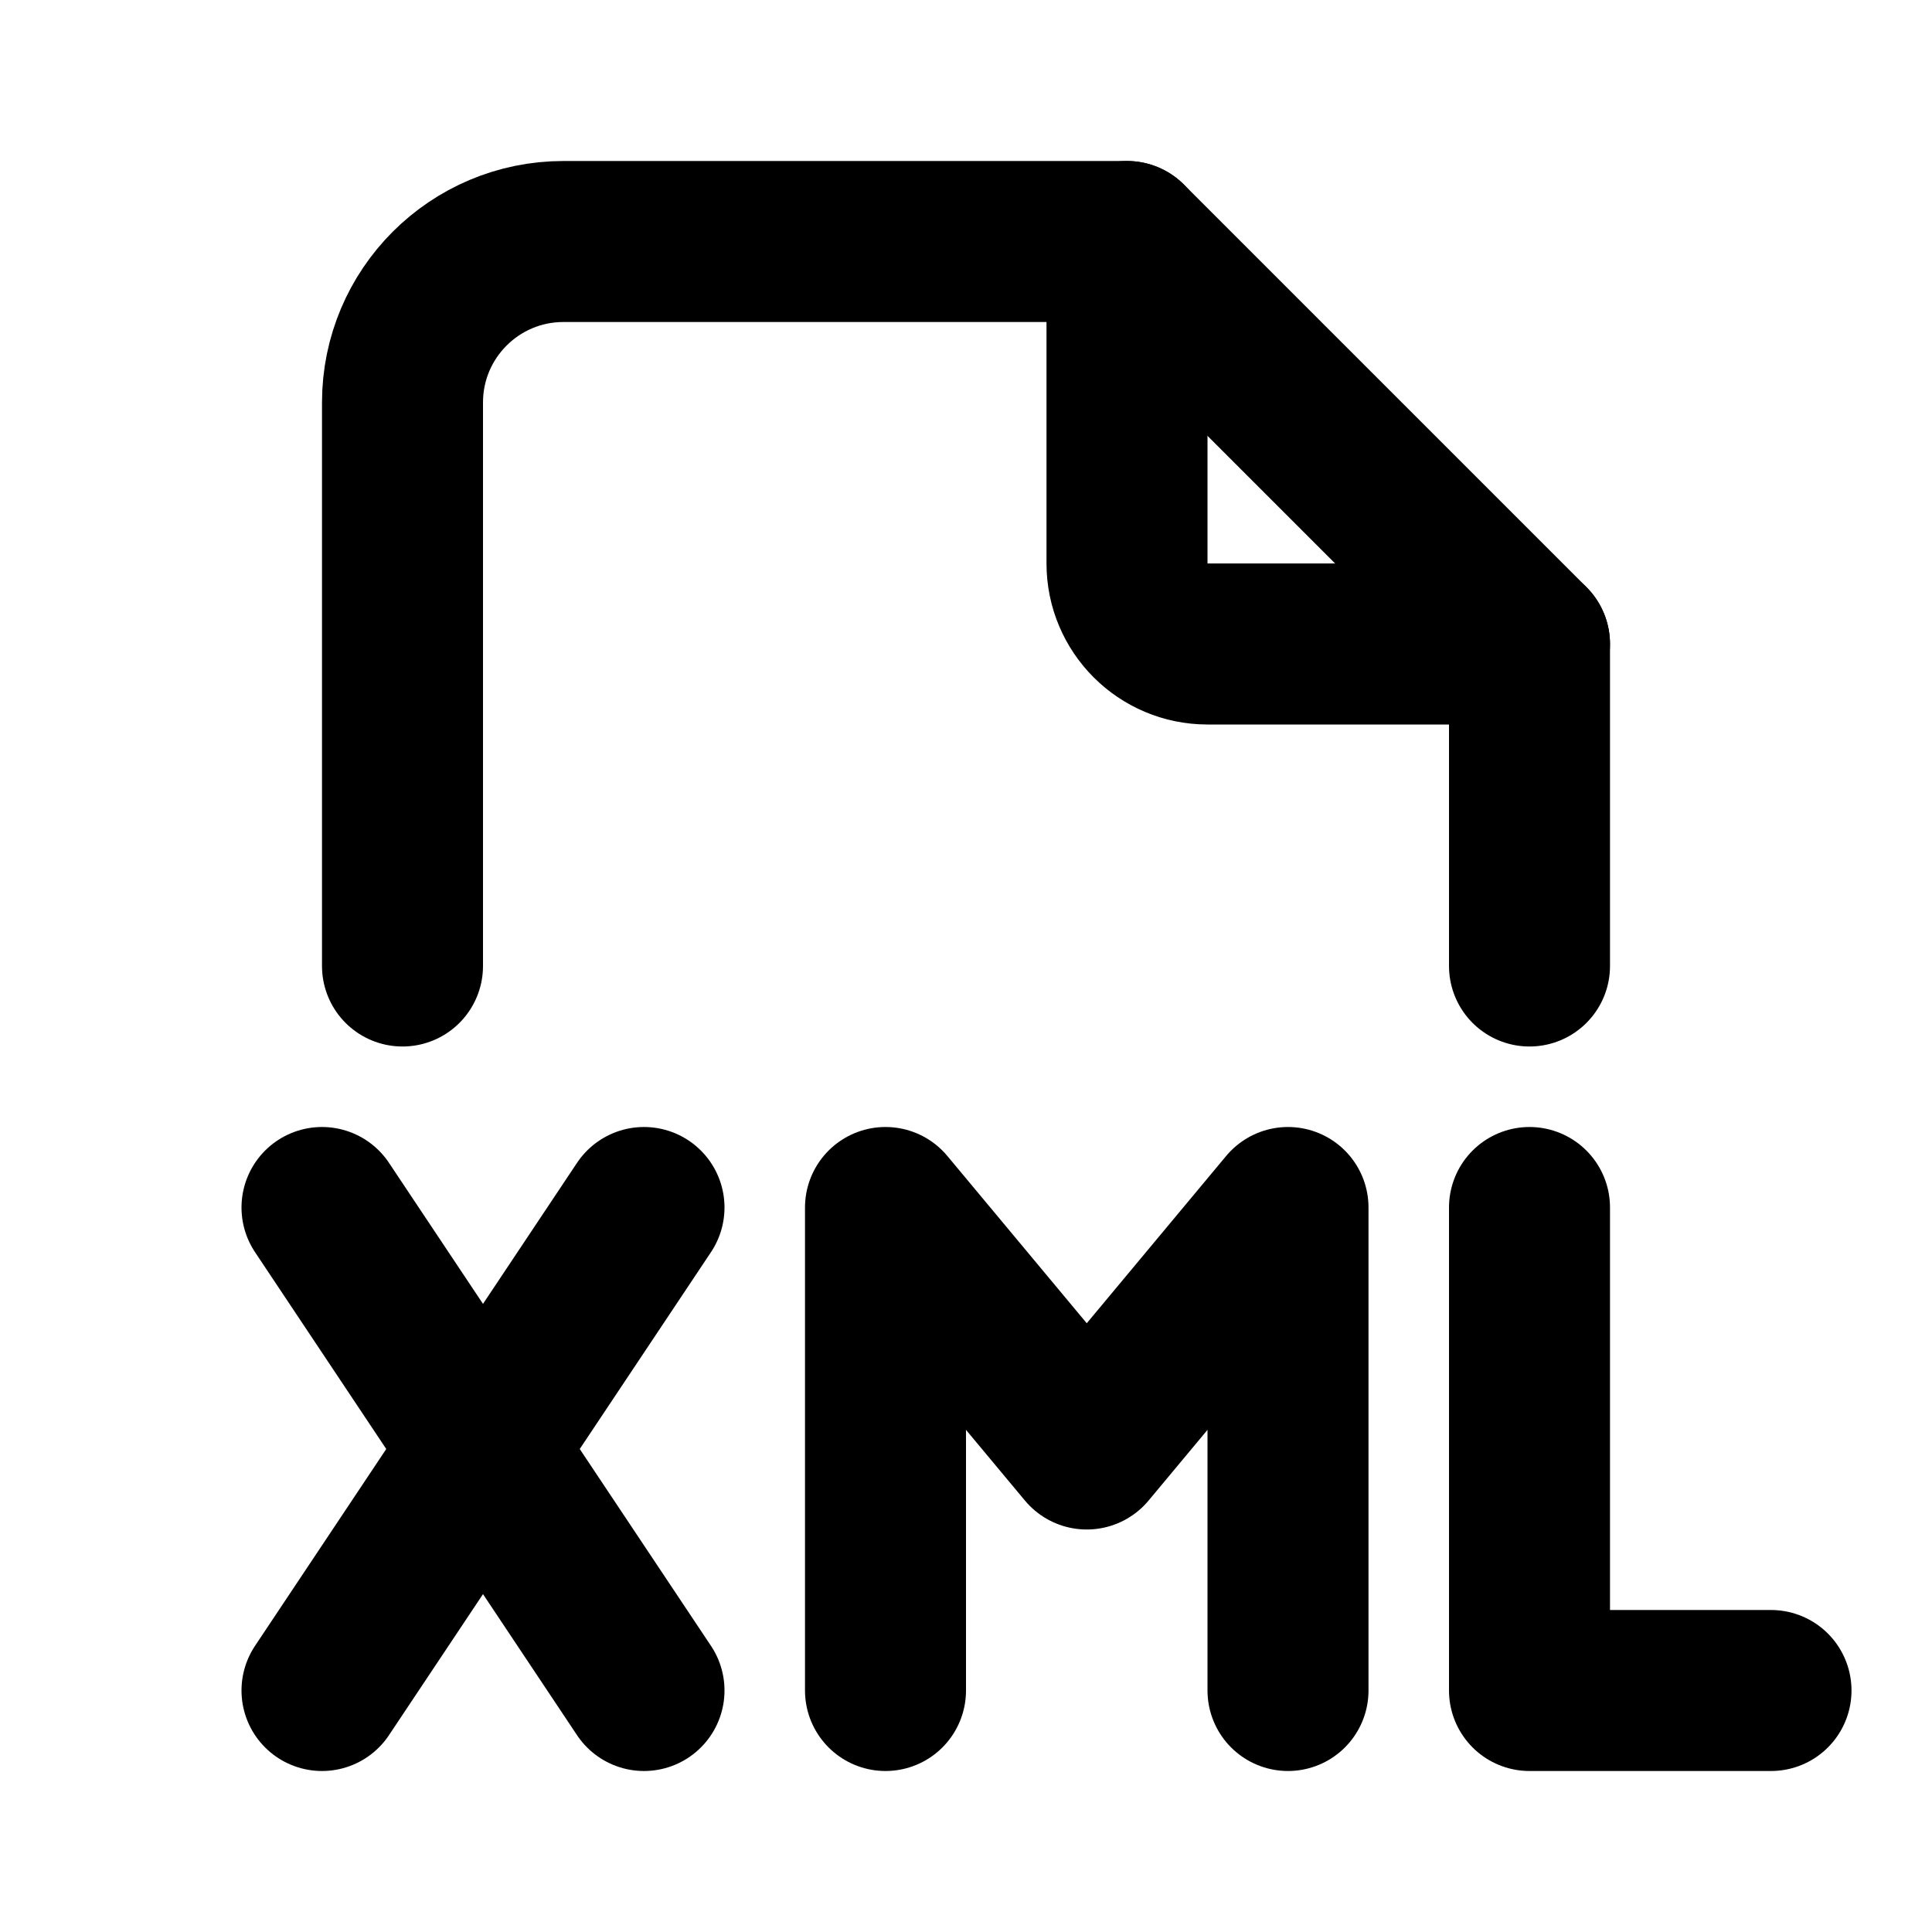
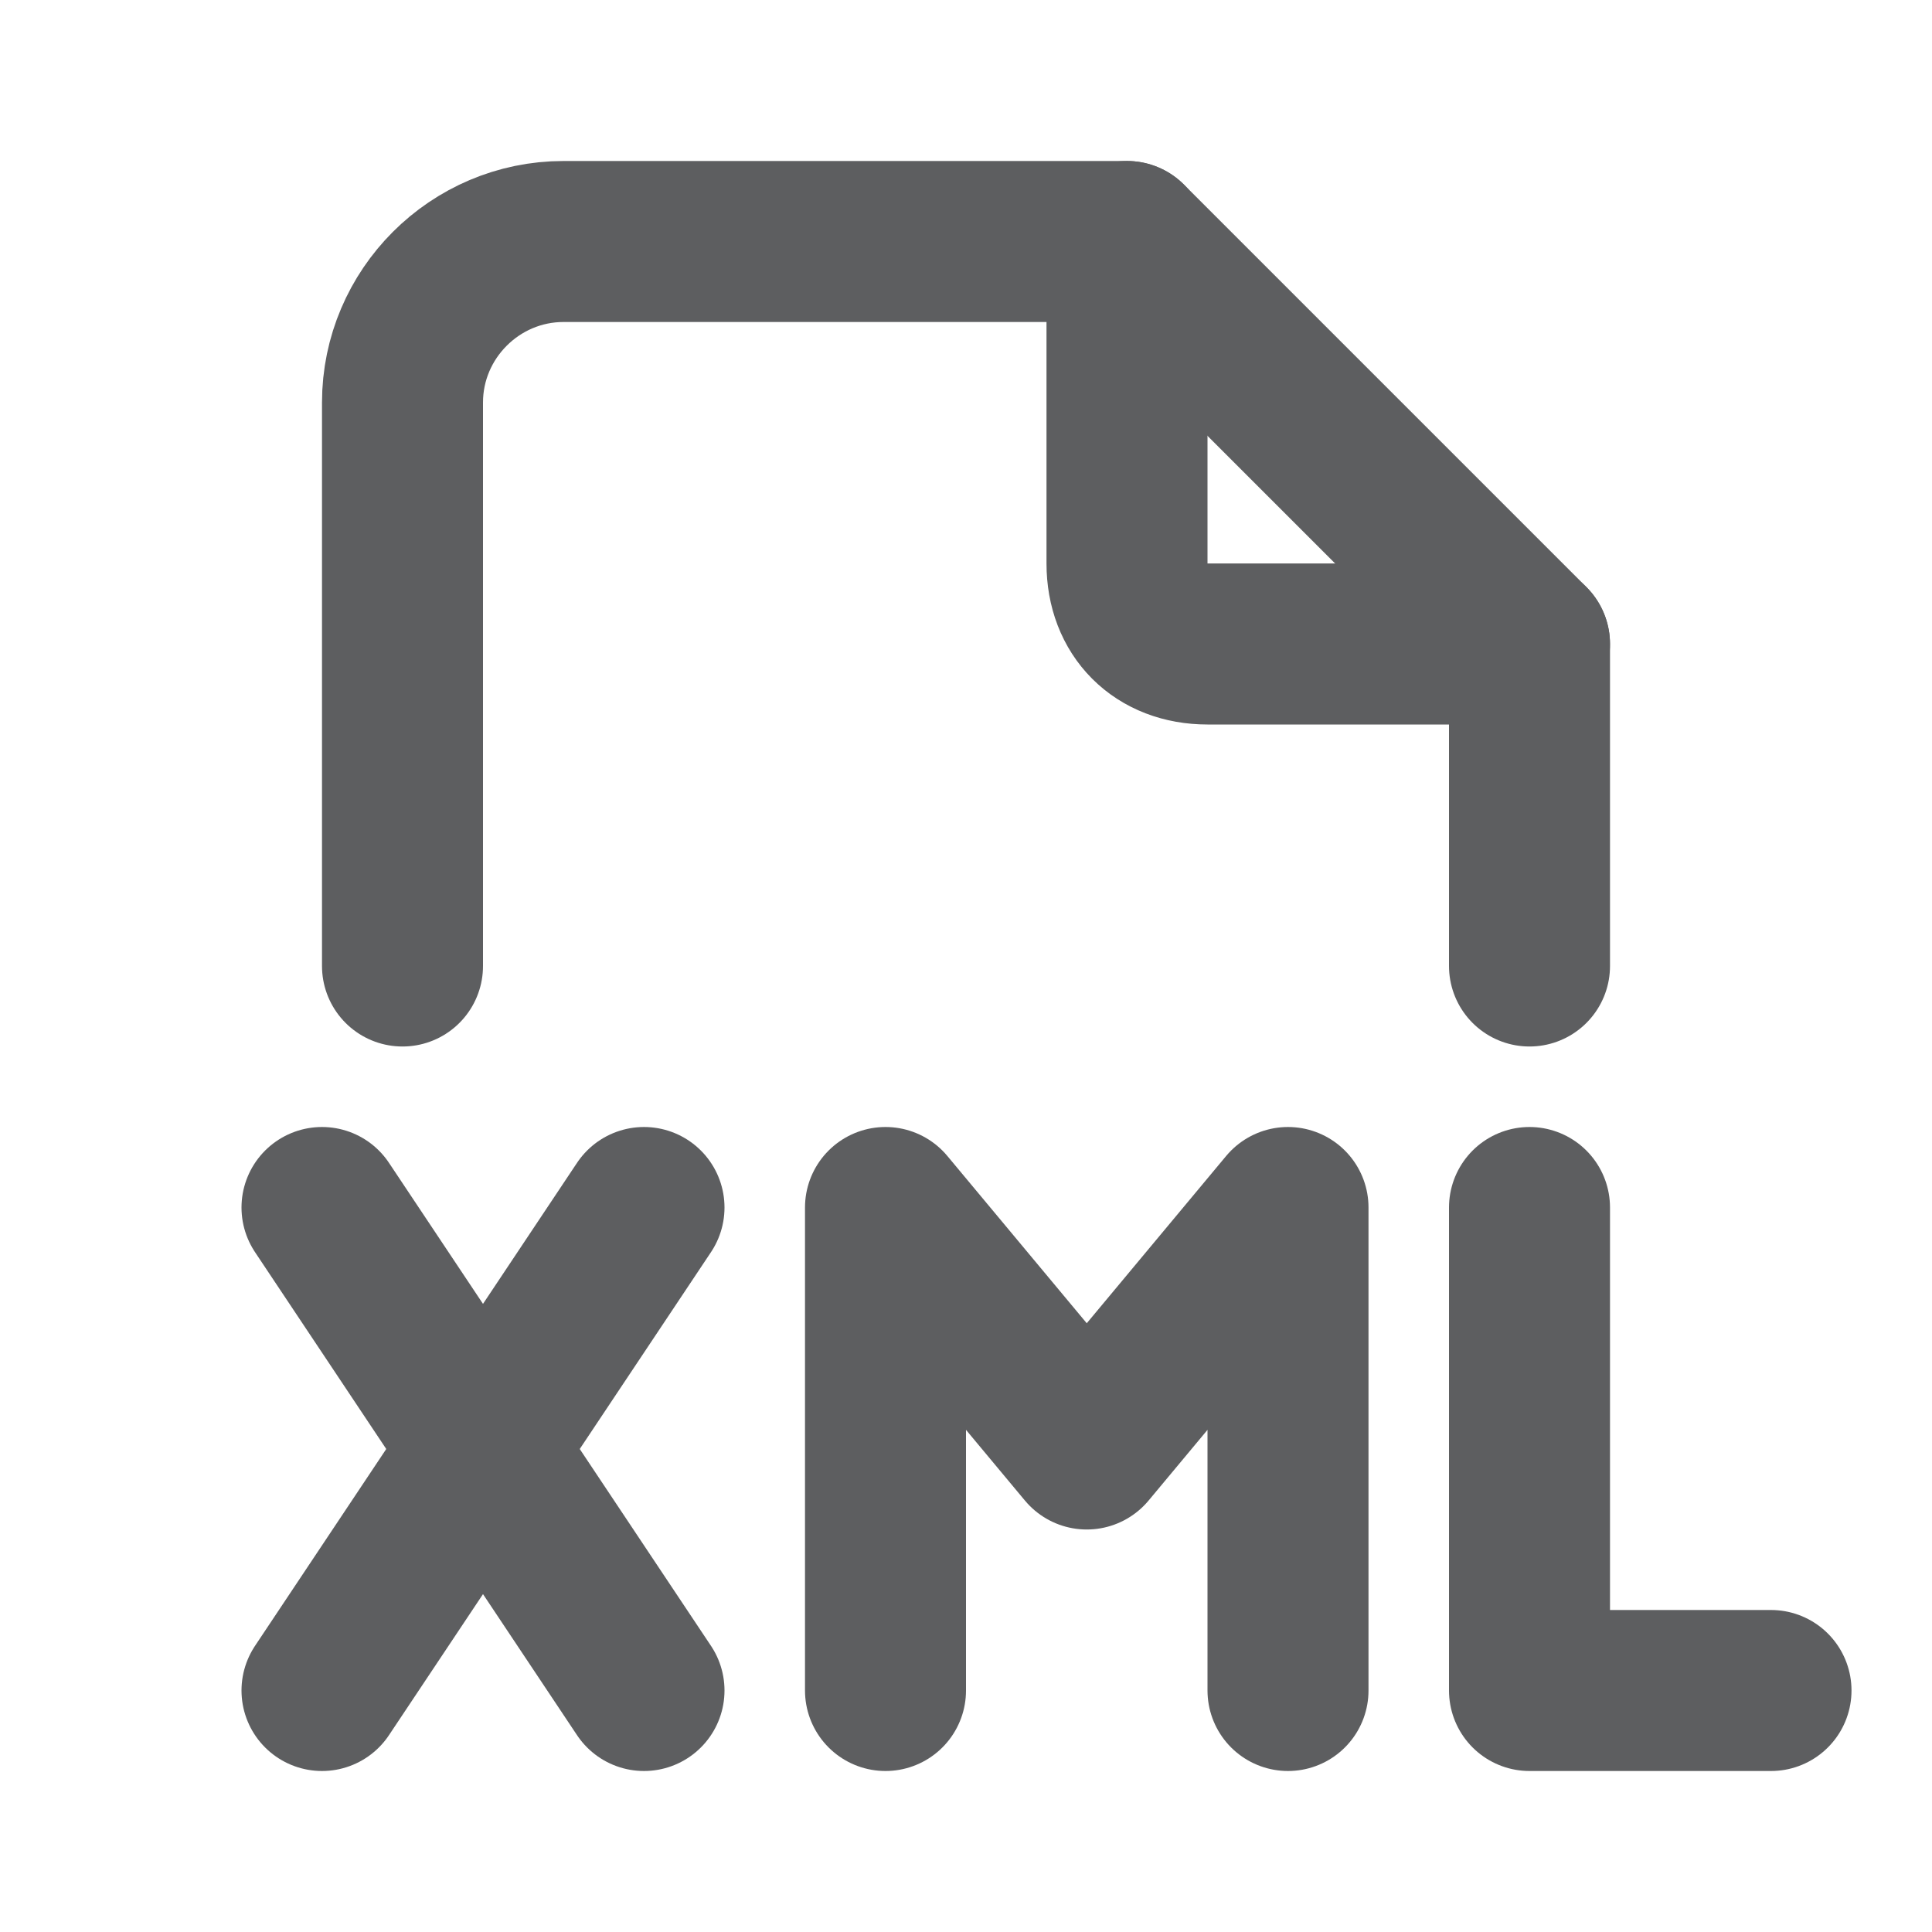
- <svg xmlns="http://www.w3.org/2000/svg" width="24" height="24" viewBox="0 0 24 24" fill="none" stroke="currentColor" stroke-width="2" stroke-linecap="round" stroke-linejoin="round" class="icon icon-tabler icons-tabler-outline icon-tabler-file-type-xml">
-   <path stroke="none" d="M0 0h24v24H0z" fill="none" />
-   <path d="M14 3v4a1 1 0 0 0 1 1h4" />
-   <path d="M5 12v-7a2 2 0 0 1 2 -2h7l5 5v4" />
-   <path d="M4 15l4 6" />
-   <path d="M4 21l4 -6" />
-   <path d="M19 15v6h3" />
-   <path d="M11 21v-6l2.5 3l2.5 -3v6" />
+ <svg xmlns="http://www.w3.org/2000/svg" version="1.1" id="Capa_1" x="0px" y="0px" viewBox="0 0 24 24" style="enable-background:new 0 0 24 24;" xml:space="preserve">
+   <style type="text/css">
+ 	.st0{fill:none;stroke:#5D5E60;stroke-width:2;stroke-linecap:round;stroke-linejoin:round;}
+ </style>
+   <path class="st0" d="M14,3v4c0,0.6,0.4,1,1,1h4" />
+   <path class="st0" d="M5,12V5c0-1.1,0.9-2,2-2h7l5,5v4" />
+   <path class="st0" d="M4,15l4,6" />
+   <path class="st0" d="M4,21l4-6" />
+   <path class="st0" d="M19,15v6h3" />
+   <path class="st0" d="M11,21v-6l2.5,3l2.5-3v6" />
</svg>
